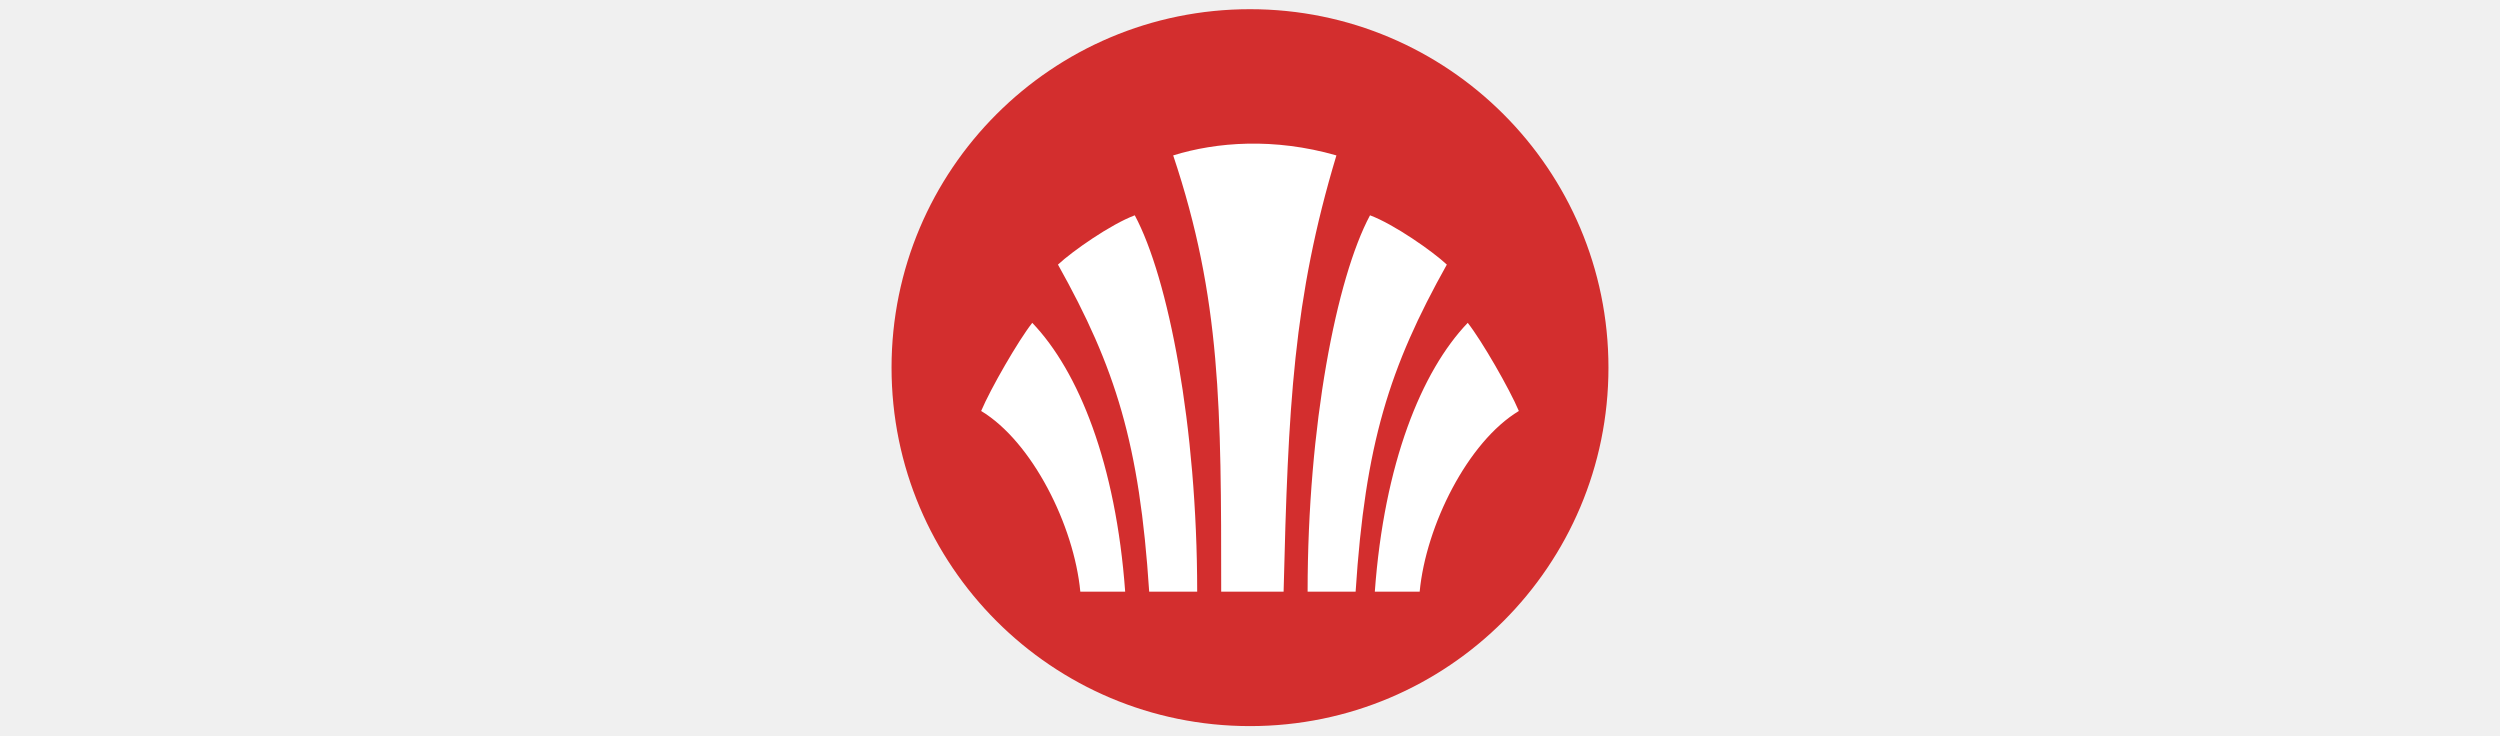
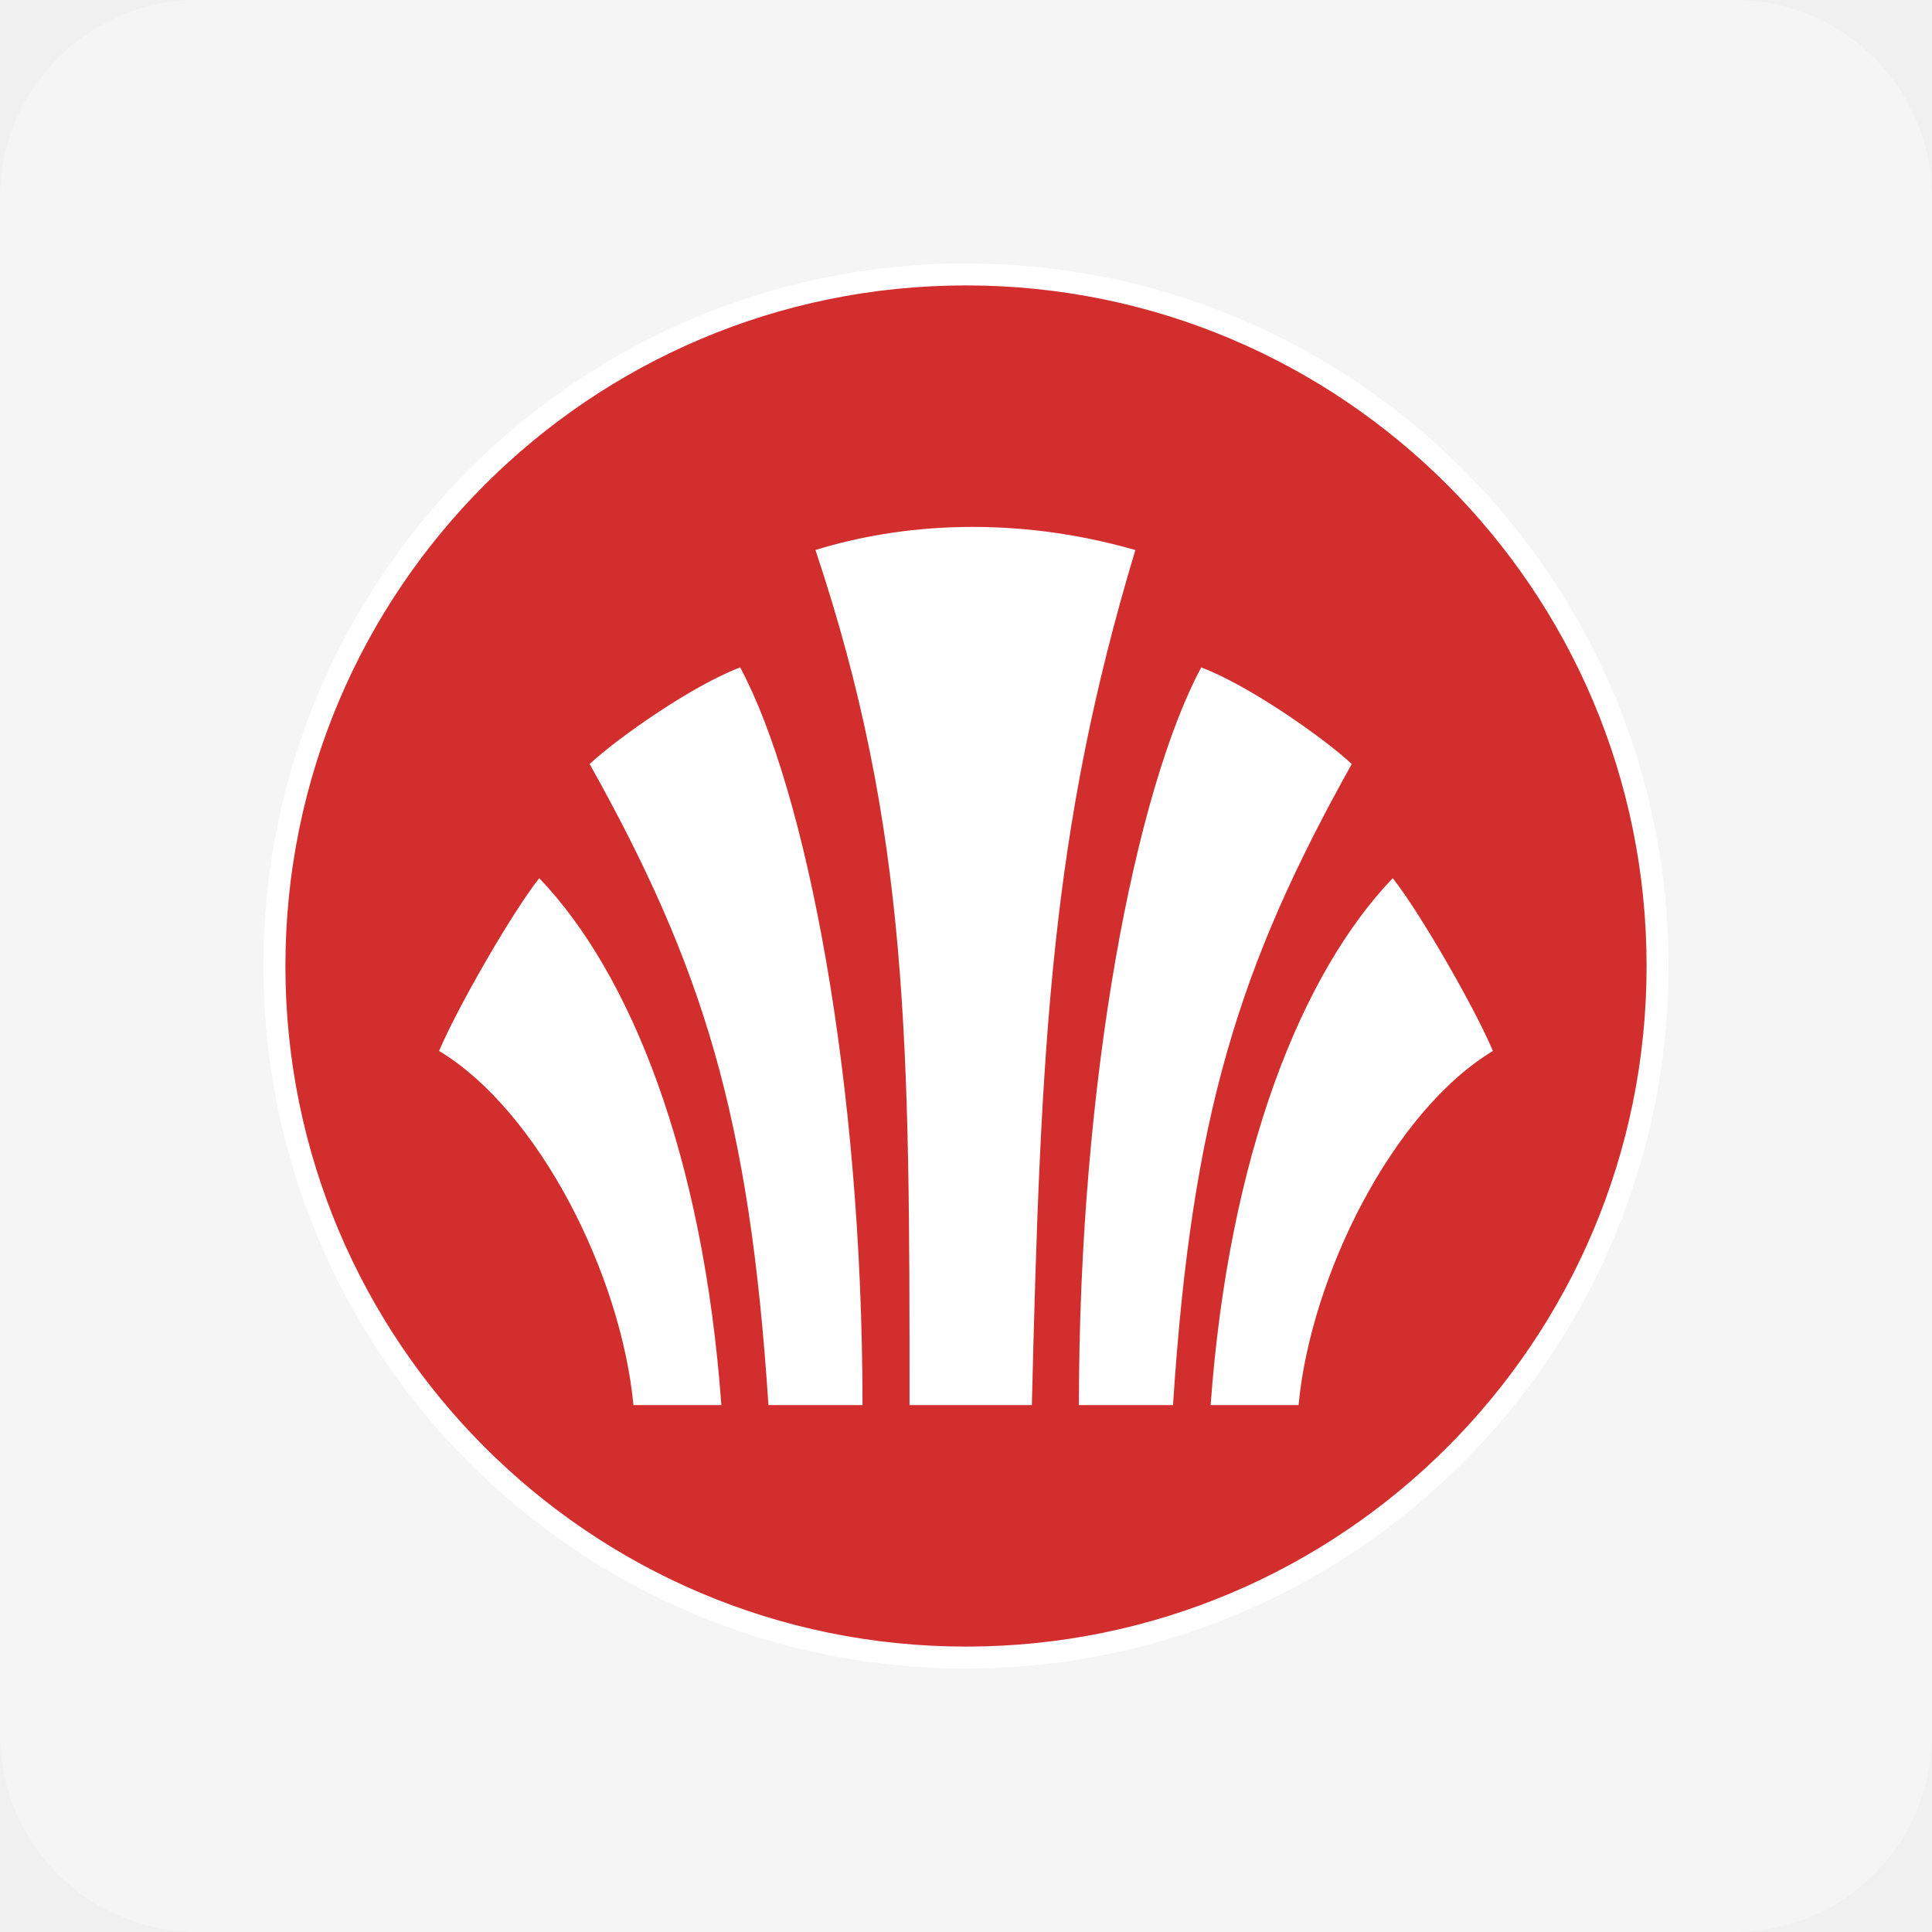
- <svg xmlns="http://www.w3.org/2000/svg" width="272" height="80" viewBox="0 0 272 80" fill="none">
-   <circle cx="136" cy="40" r="39" fill="#D32E2E" />
-   <path fill-rule="evenodd" clip-rule="evenodd" d="M132.866 64.375C132.866 44.388 132.866 32.512 127.643 16.909C132.344 15.449 138.611 14.962 145.402 16.909C140.701 32.512 140.15 44.238 139.656 64.375H132.866ZM125.031 64.375C123.987 48.288 121.375 40 115.107 28.788C116.674 27.325 120.853 24.4 123.464 23.425C127.121 30.25 130.254 46.337 130.254 64.375H125.031ZM157.415 28.788C151.147 40 148.536 48.288 147.491 64.375H142.268C142.268 46.337 145.402 30.25 149.058 23.425C151.669 24.4 155.848 27.325 157.415 28.788ZM154.46 64.375C155.14 57.182 159.689 48.072 165.25 44.715C164.239 42.318 161.206 37.043 159.689 35.125C154.635 40.4 150.591 50.469 149.58 64.375H154.46ZM106.75 44.715C112.31 48.072 116.859 57.182 117.539 64.375H122.419C121.408 50.469 117.364 40.4 112.31 35.125C110.793 37.043 107.76 42.318 106.75 44.715Z" fill="white" />
+ <svg xmlns="http://www.w3.org/2000/svg" width="88" height="88" viewBox="0 0 88 88" fill="none">
+   <rect width="88" height="88" rx="9" fill="#F5F5F5" />
+   <circle cx="44" cy="44" r="31.5" fill="#D32E2E" stroke="white" />
+   <path fill-rule="evenodd" clip-rule="evenodd" d="M41.428 64C41.428 47.6 41.428 37.856 37.143 25.053C41 23.856 46.143 23.456 51.714 25.053C47.857 37.856 47.405 47.478 47 64H41.428ZM35.001 64.001C34.143 50.801 32.001 44.001 26.858 34.8C28.143 33.6 31.572 31.201 33.715 30.401C36.715 36.001 39.286 49.2 39.286 64.001H35.001ZM61.571 34.8C56.429 44.001 54.286 50.801 53.429 64.001H49.143C49.143 49.2 51.714 36.001 54.714 30.401C56.857 31.201 60.286 33.6 61.571 34.8ZM59.147 64C59.705 58.099 63.438 50.623 68 47.869C67.17 45.902 64.682 41.574 63.438 40C59.29 44.328 55.972 52.59 55.143 64H59.147ZM20 47.869C24.562 50.623 28.295 58.099 28.852 64H32.857C32.027 52.59 28.709 44.328 24.562 40C23.318 41.574 20.829 45.902 20 47.869Z" fill="white" />
</svg>
